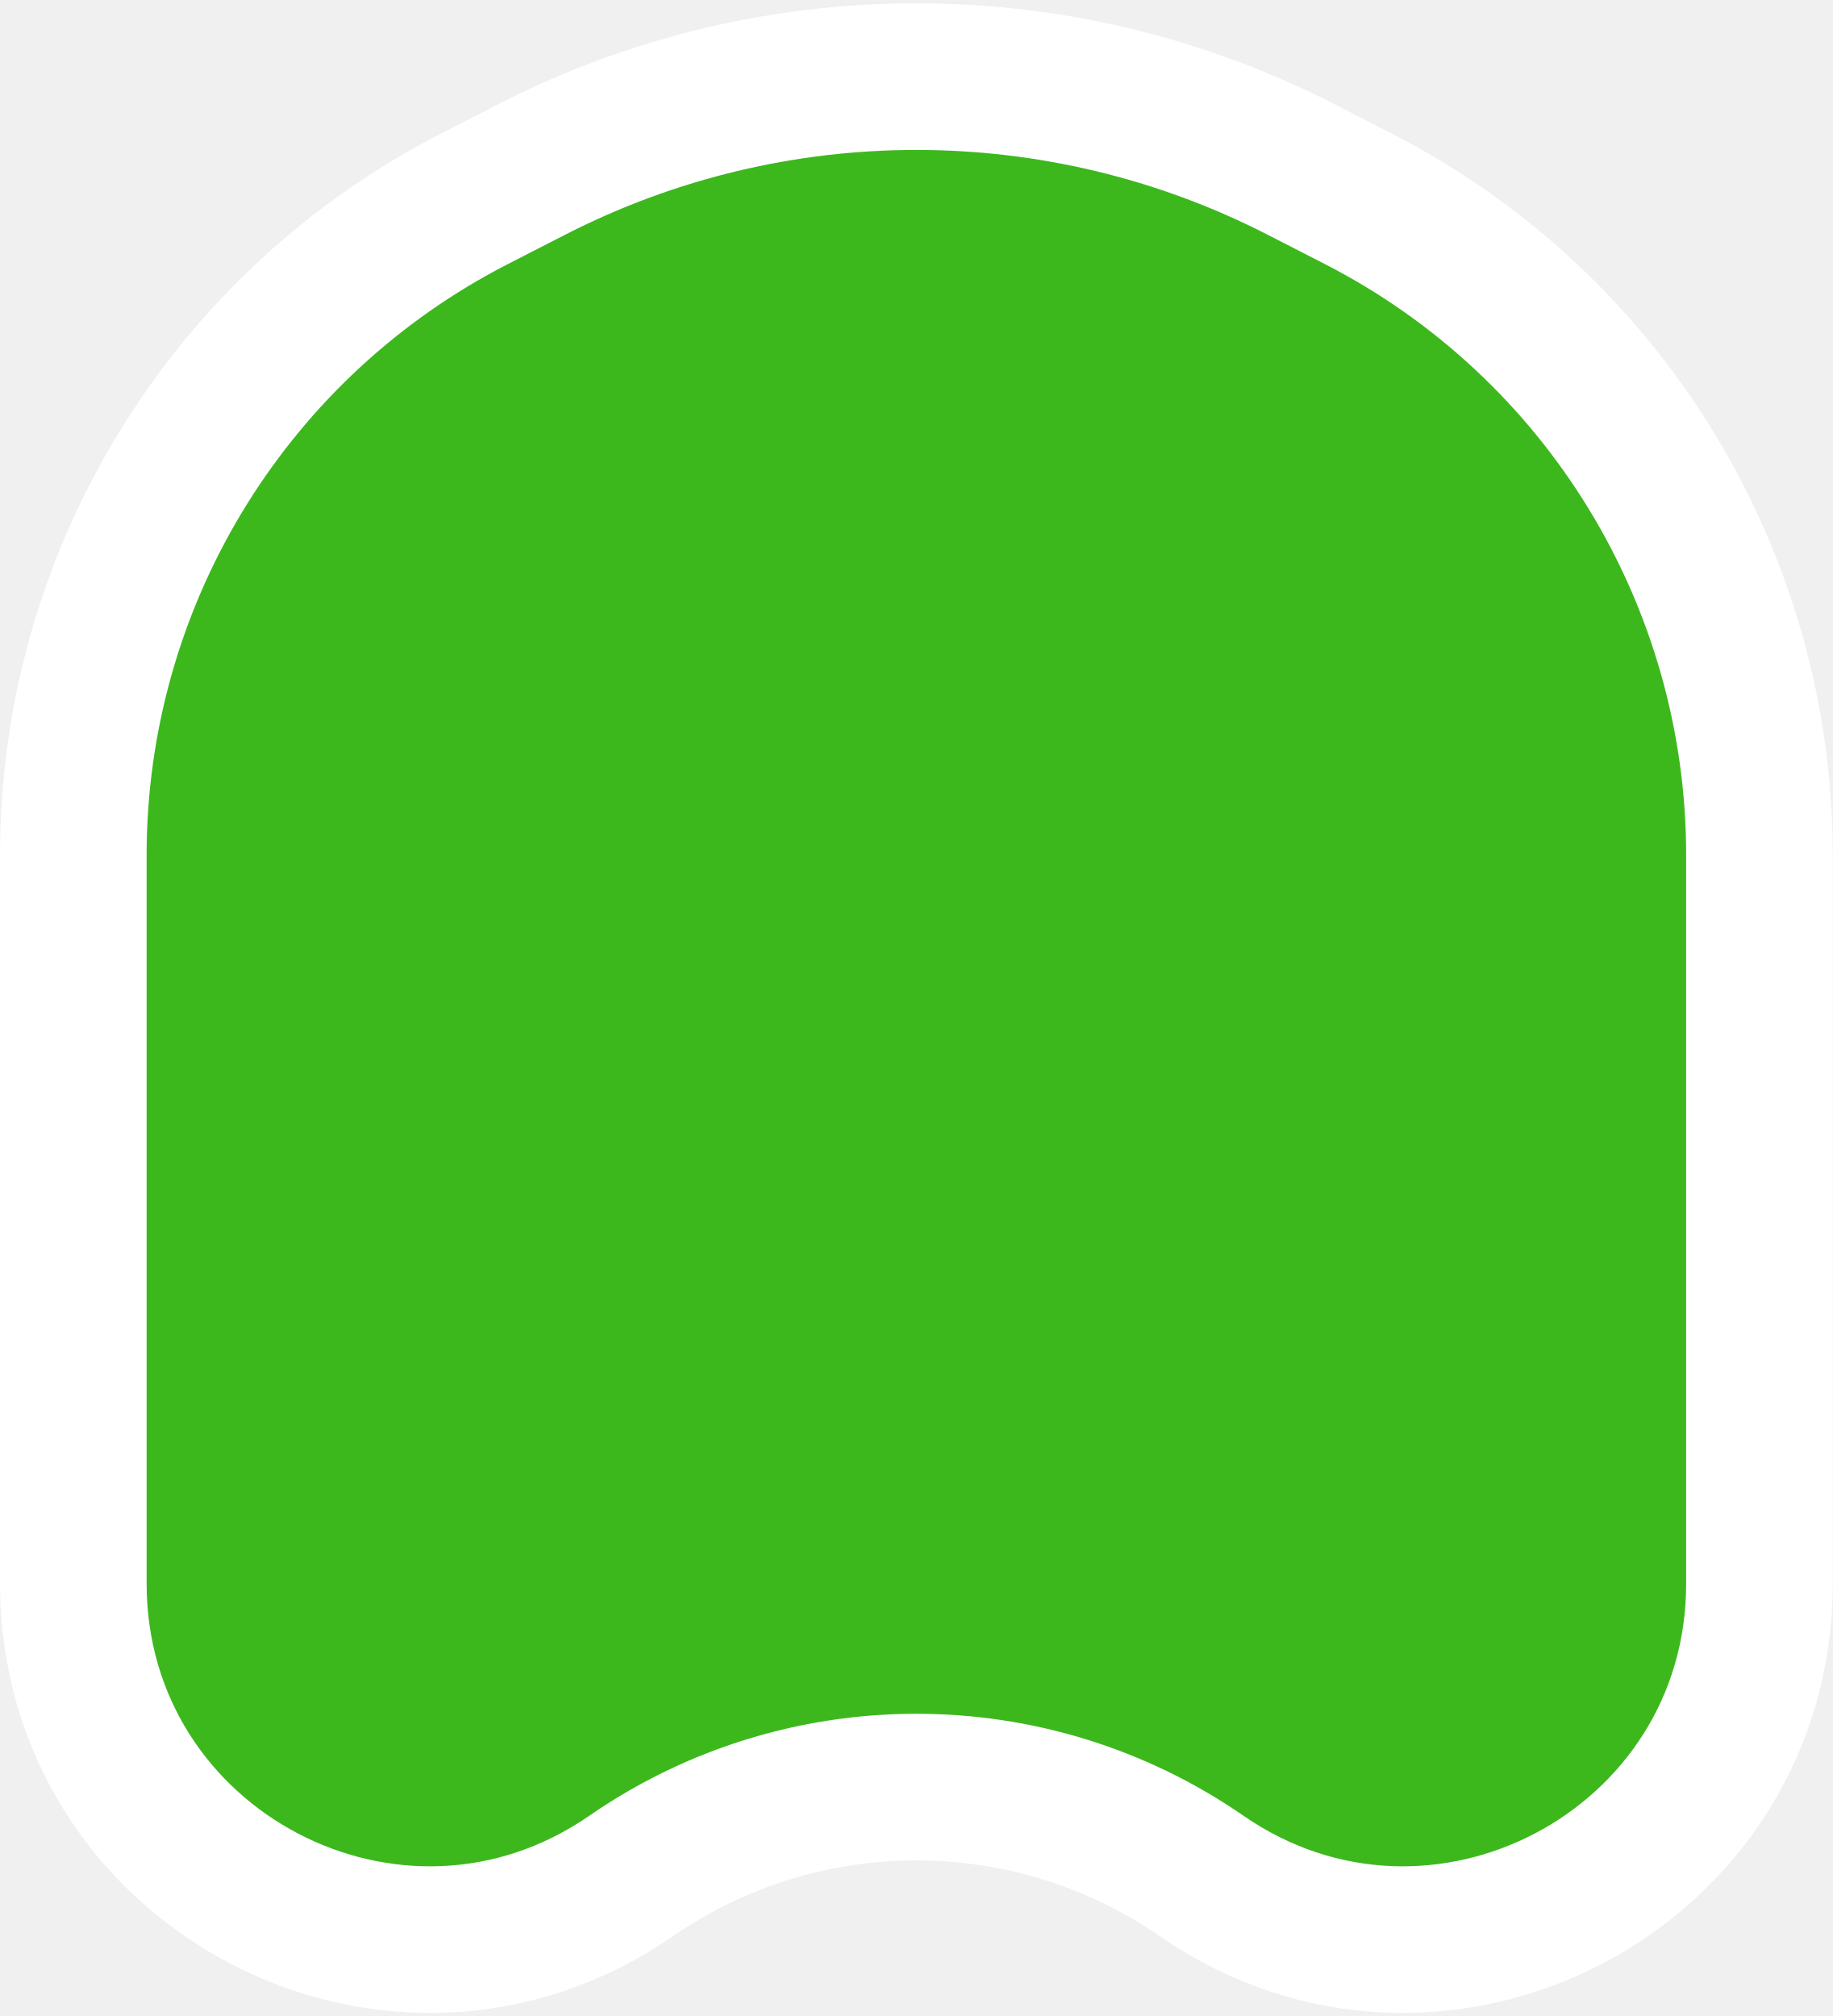
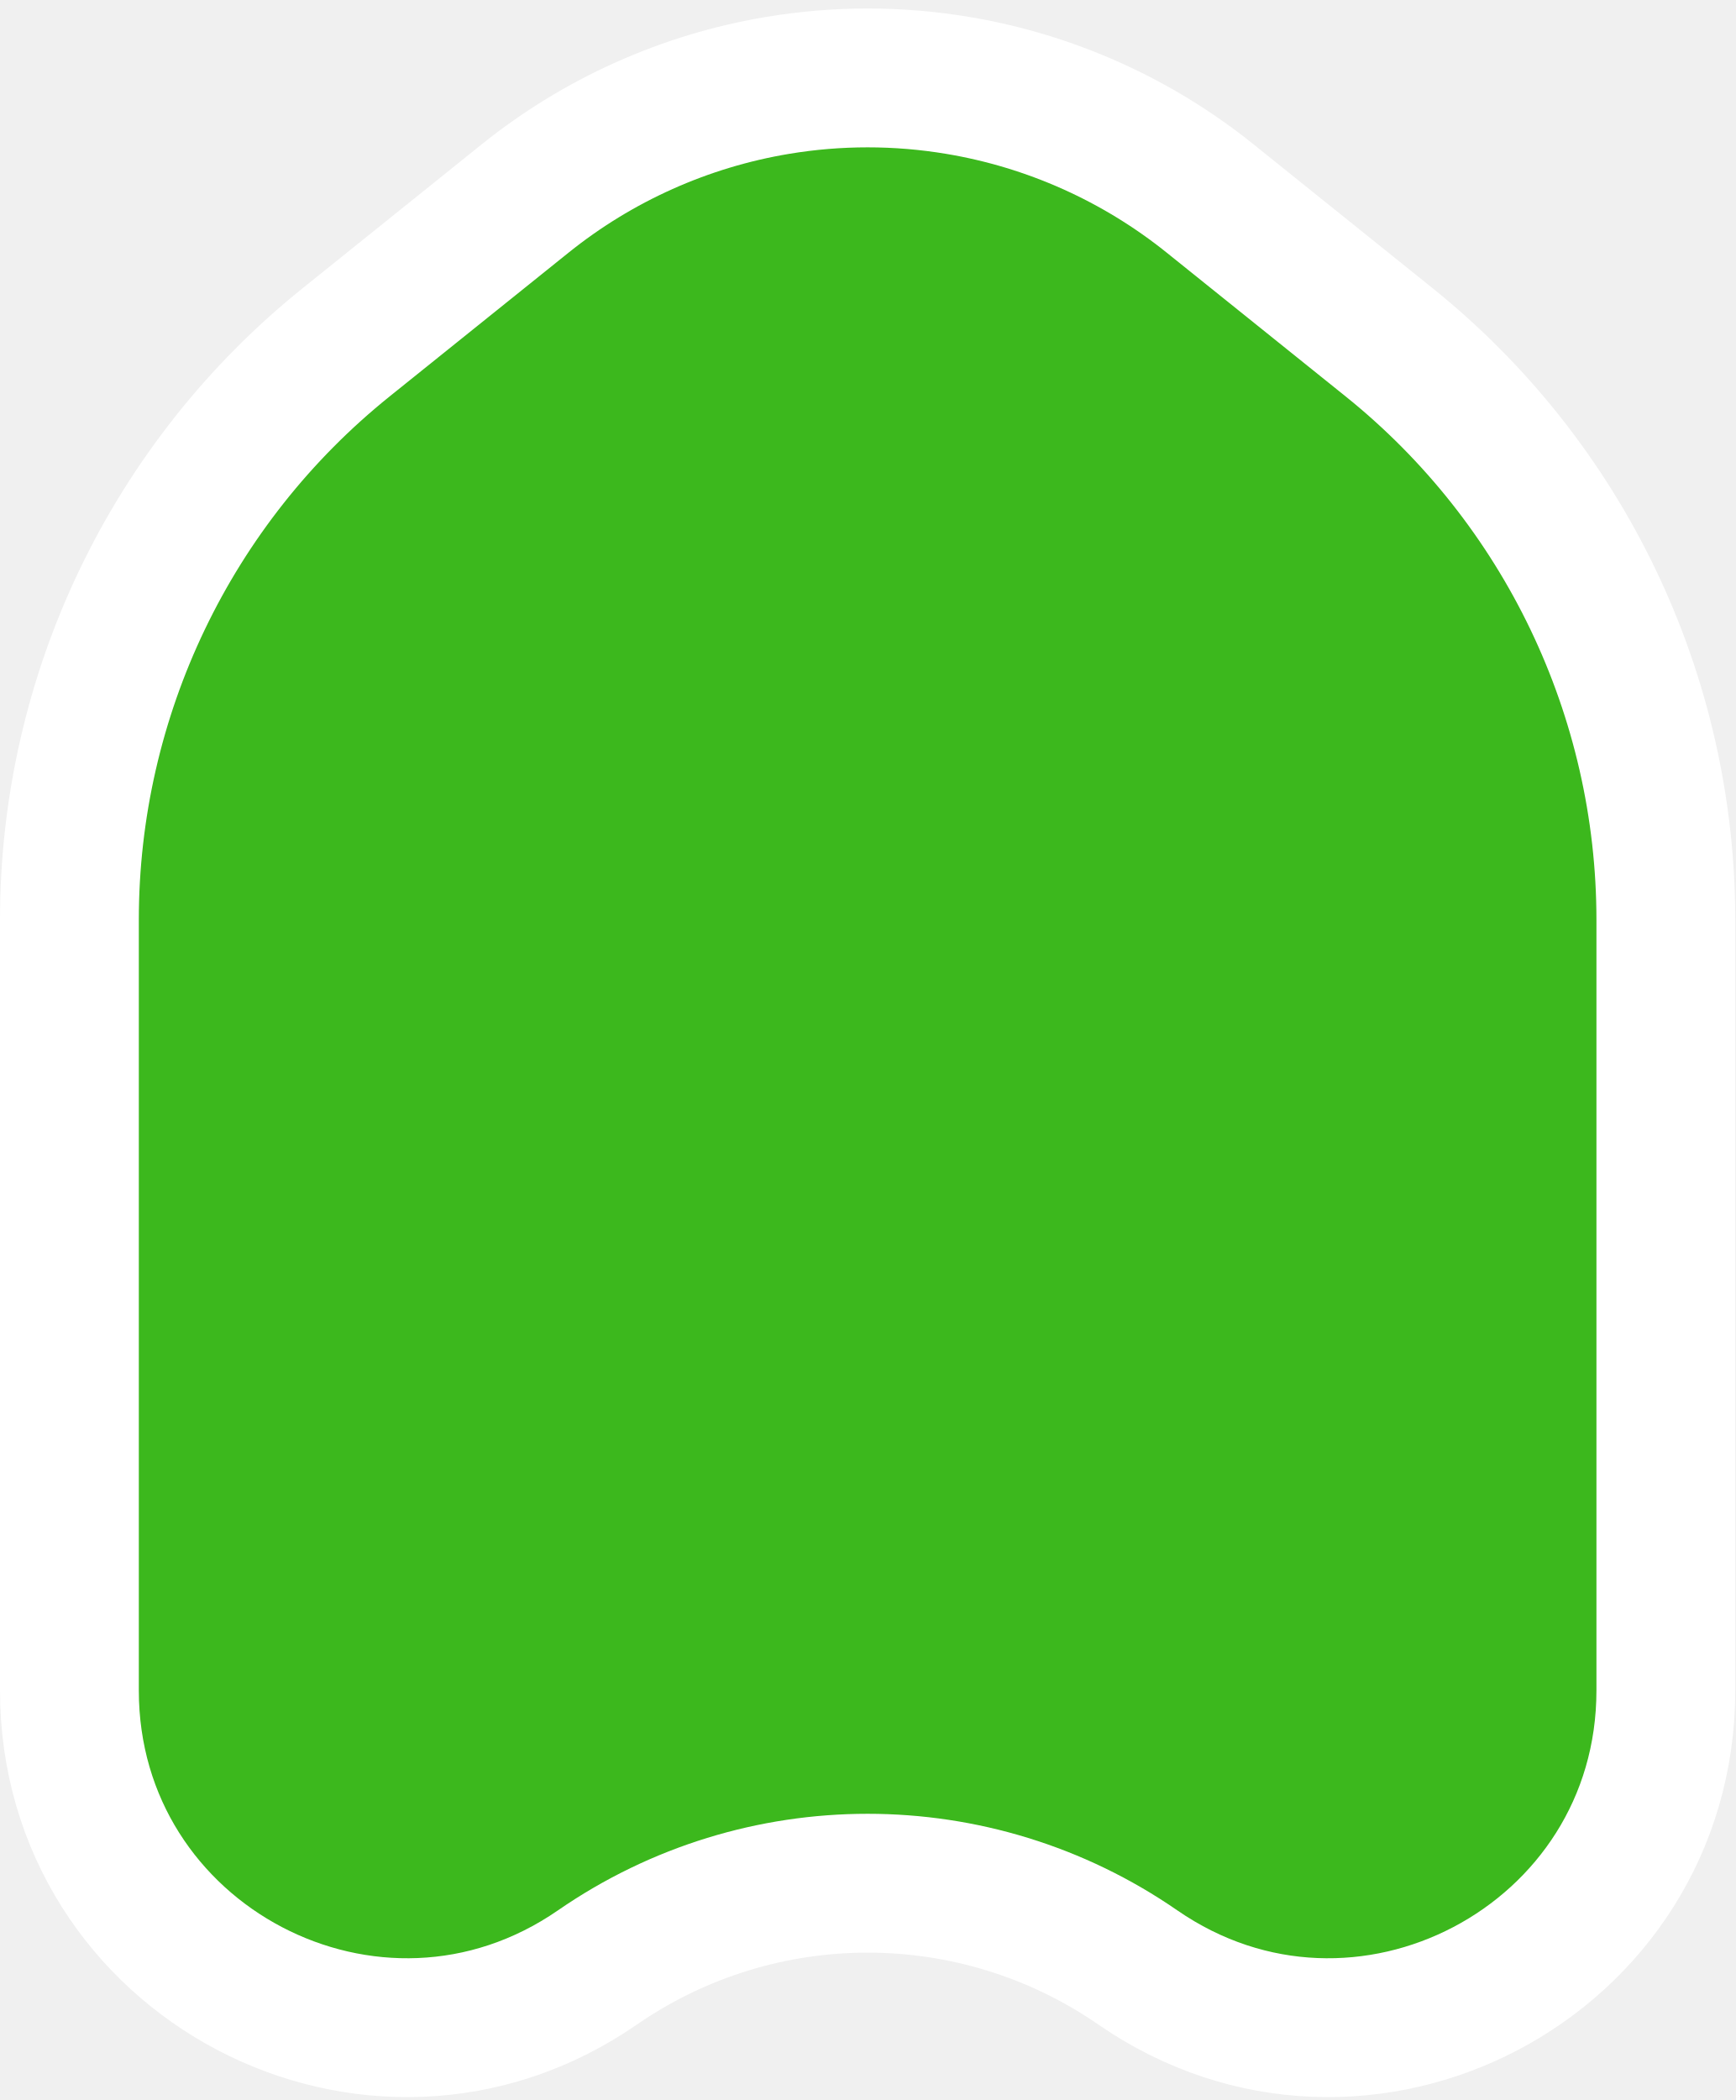
- <svg xmlns="http://www.w3.org/2000/svg" width="100" height="110" viewBox="0 0 100 110" fill="none">
-   <path d="M29.024 9.241C42.194 2.494 57.806 2.494 70.976 9.241L74.103 10.844C87.545 17.731 96 31.563 96 46.666V86.397C96 102.039 78.442 111.251 65.571 102.363C56.199 95.891 43.801 95.891 34.429 102.363C21.558 111.251 4 102.039 4 86.397V46.666L4.006 45.959C4.265 31.132 12.665 17.623 25.896 10.844L29.024 9.241Z" fill="#3CB81D" stroke="white" stroke-width="8" />
+ <svg xmlns="http://www.w3.org/2000/svg" width="100" height="121" viewBox="0 0 100 121" fill="none">
+   <path d="M44.819 4.919C48.249 4.347 51.751 4.347 55.181 4.919C60.511 5.807 65.523 8.051 69.735 11.435L80.044 19.717C90.132 27.821 96 40.063 96 53.003V97.397C96 113.039 78.442 122.251 65.571 113.363C56.199 106.891 43.801 106.891 34.429 113.363C21.558 122.251 4 113.039 4 97.397V53.003C4 40.063 9.868 27.821 19.956 19.717L30.265 11.435C34.477 8.051 39.489 5.807 44.819 4.919Z" fill="#3CB81D" stroke="white" stroke-width="8" />
</svg>
